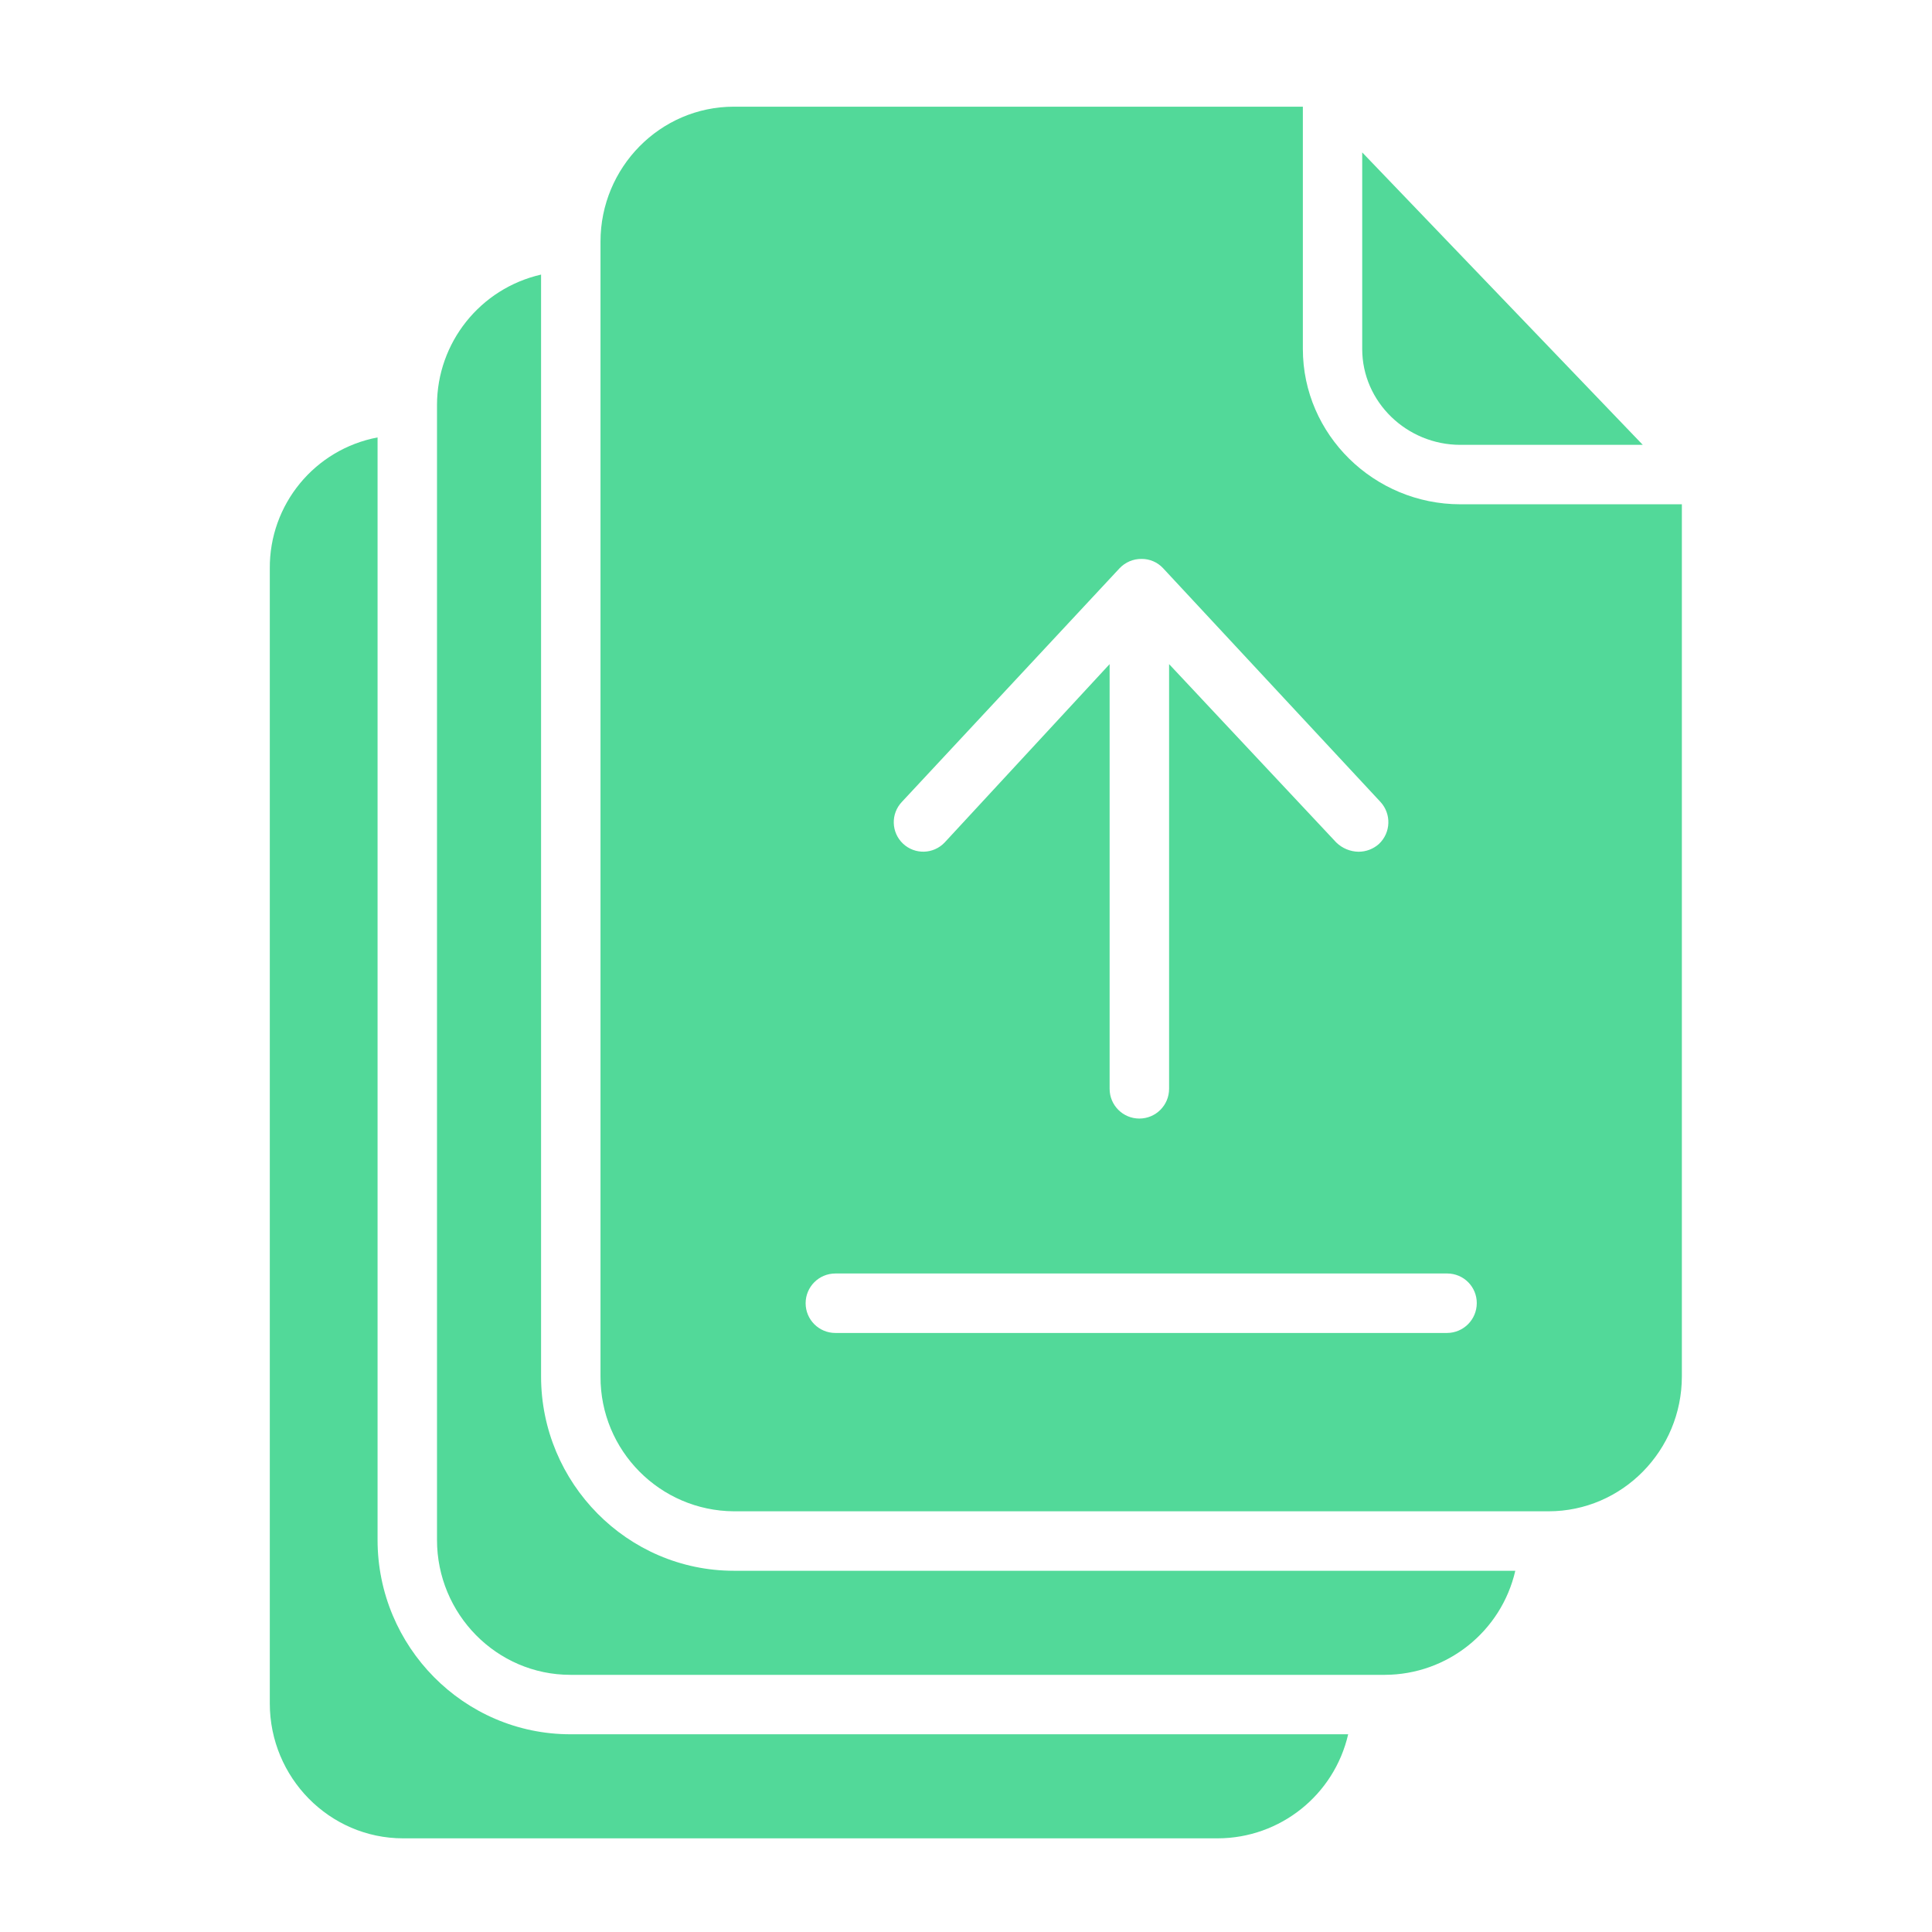
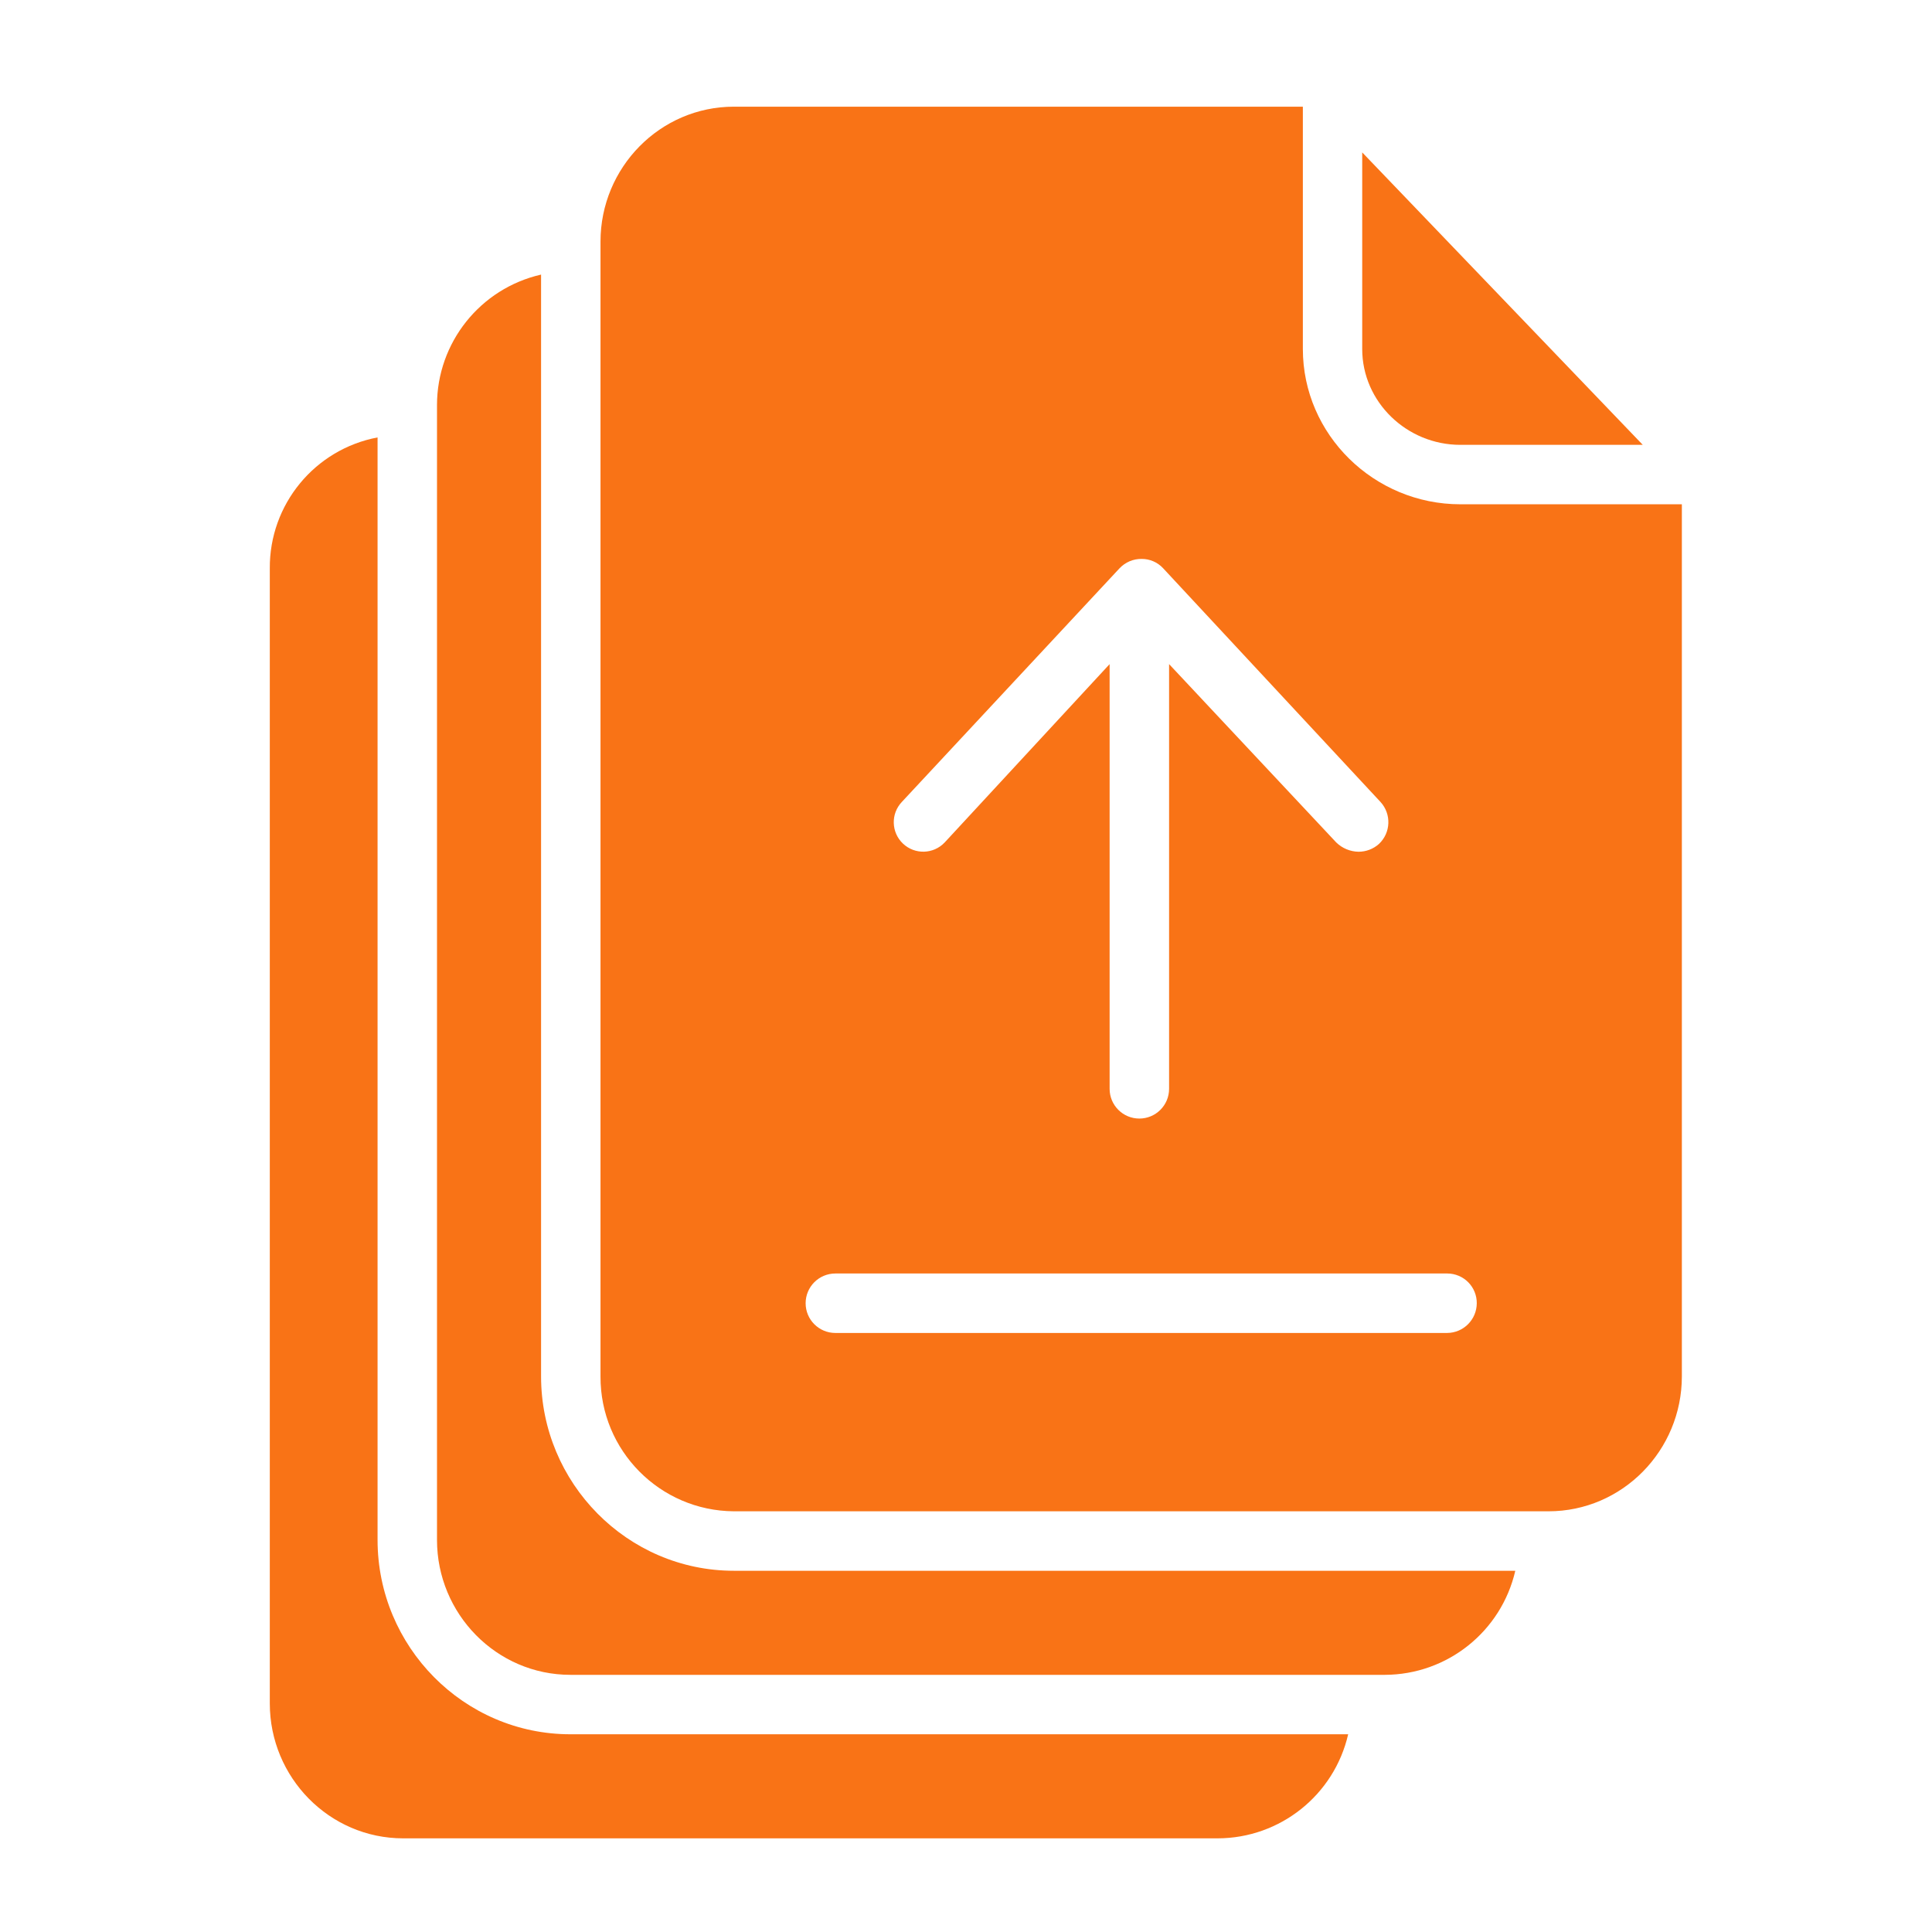
<svg xmlns="http://www.w3.org/2000/svg" id="Layer_1" data-name="Layer 1" viewBox="0 0 512 512">
  <defs>
-     <style>.cls-1{fill:#52d999;}</style>
+     <style>.cls-1{fill:#f97316;}</style>
  </defs>
  <g id="surface1">
    <path class="cls-1" d="M345.27,92.48V28.27H194.5c-19.6,0-35.36,16.15-35.36,35.75V364.77a35.59,35.59,0,0,0,35.36,35.74H410.36c19.6,0,35.35-16.15,35.35-35.74V133.64H387C364.18,133.64,345.27,115.23,345.27,92.48ZM239,212.52l57.71-61.94a7.89,7.89,0,0,1,5.81-2.46,7.69,7.69,0,0,1,5.71,2.46l57.61,61.94a7.92,7.92,0,0,1-.4,11.13,8.08,8.08,0,0,1-5.41,2.07,8.65,8.65,0,0,1-5.91-2.46L309.82,176V288.55a7.88,7.88,0,0,1-15.76,0V176l-43.72,47.27A7.81,7.81,0,1,1,239,212.52ZM391.36,345.37a7.91,7.91,0,0,1-7.88,7.88H221.38a7.88,7.88,0,0,1,0-15.76h162.2A7.82,7.82,0,0,1,391.36,345.37Z" />
    <path class="cls-1" d="M100.06,408.1V115.92A35.09,35.09,0,0,0,71.5,150.68V451.43c0,19.59,15.76,35.75,35.35,35.75H322.72a35.56,35.56,0,0,0,34.56-27.58H151.17C122.9,459.6,100.06,436.36,100.06,408.1Z" />
    <path class="cls-1" d="M143.39,364.77v-292a35.48,35.48,0,0,0-27.58,34.56V408.1c0,19.59,15.76,35.75,35.36,35.75H367a35.58,35.58,0,0,0,34.57-27.58H194.5C166.23,416.27,143.39,393,143.39,364.77Z" />
    <path class="cls-1" d="M387,117.89h48.35L361,40.39V92.48C361,106.56,372.84,117.89,387,117.89Z" />
  </g>
</svg>
